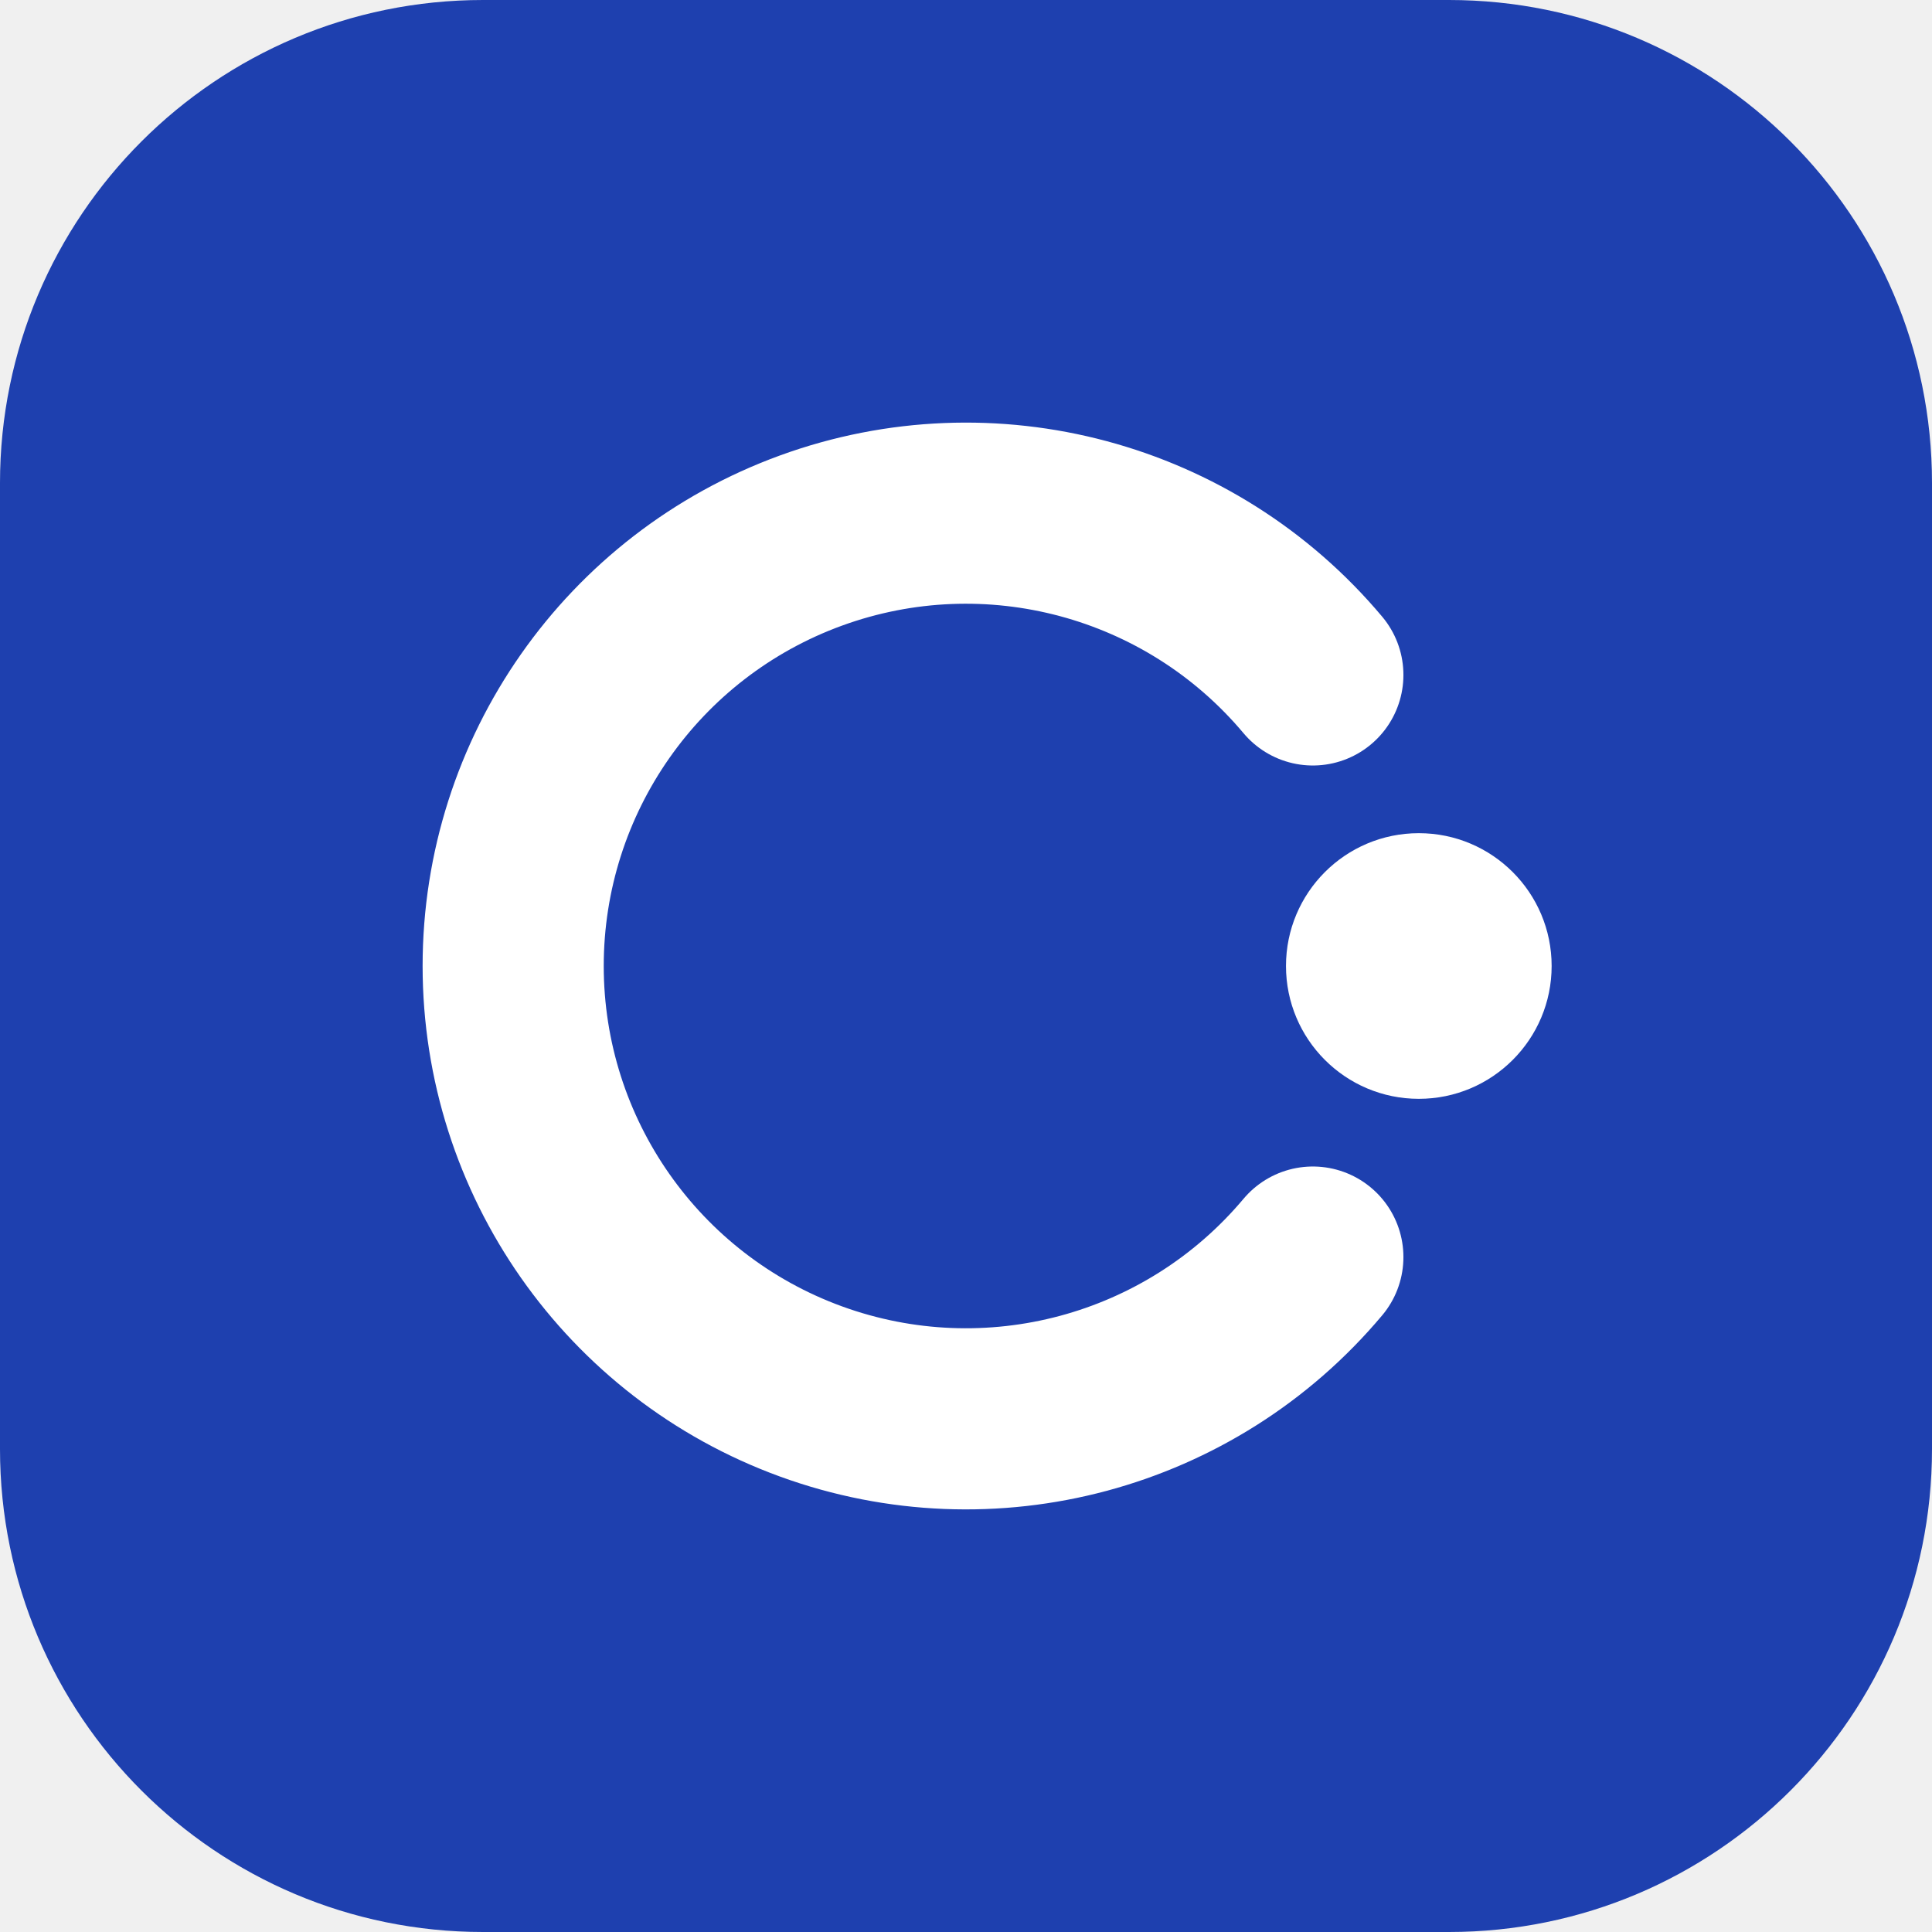
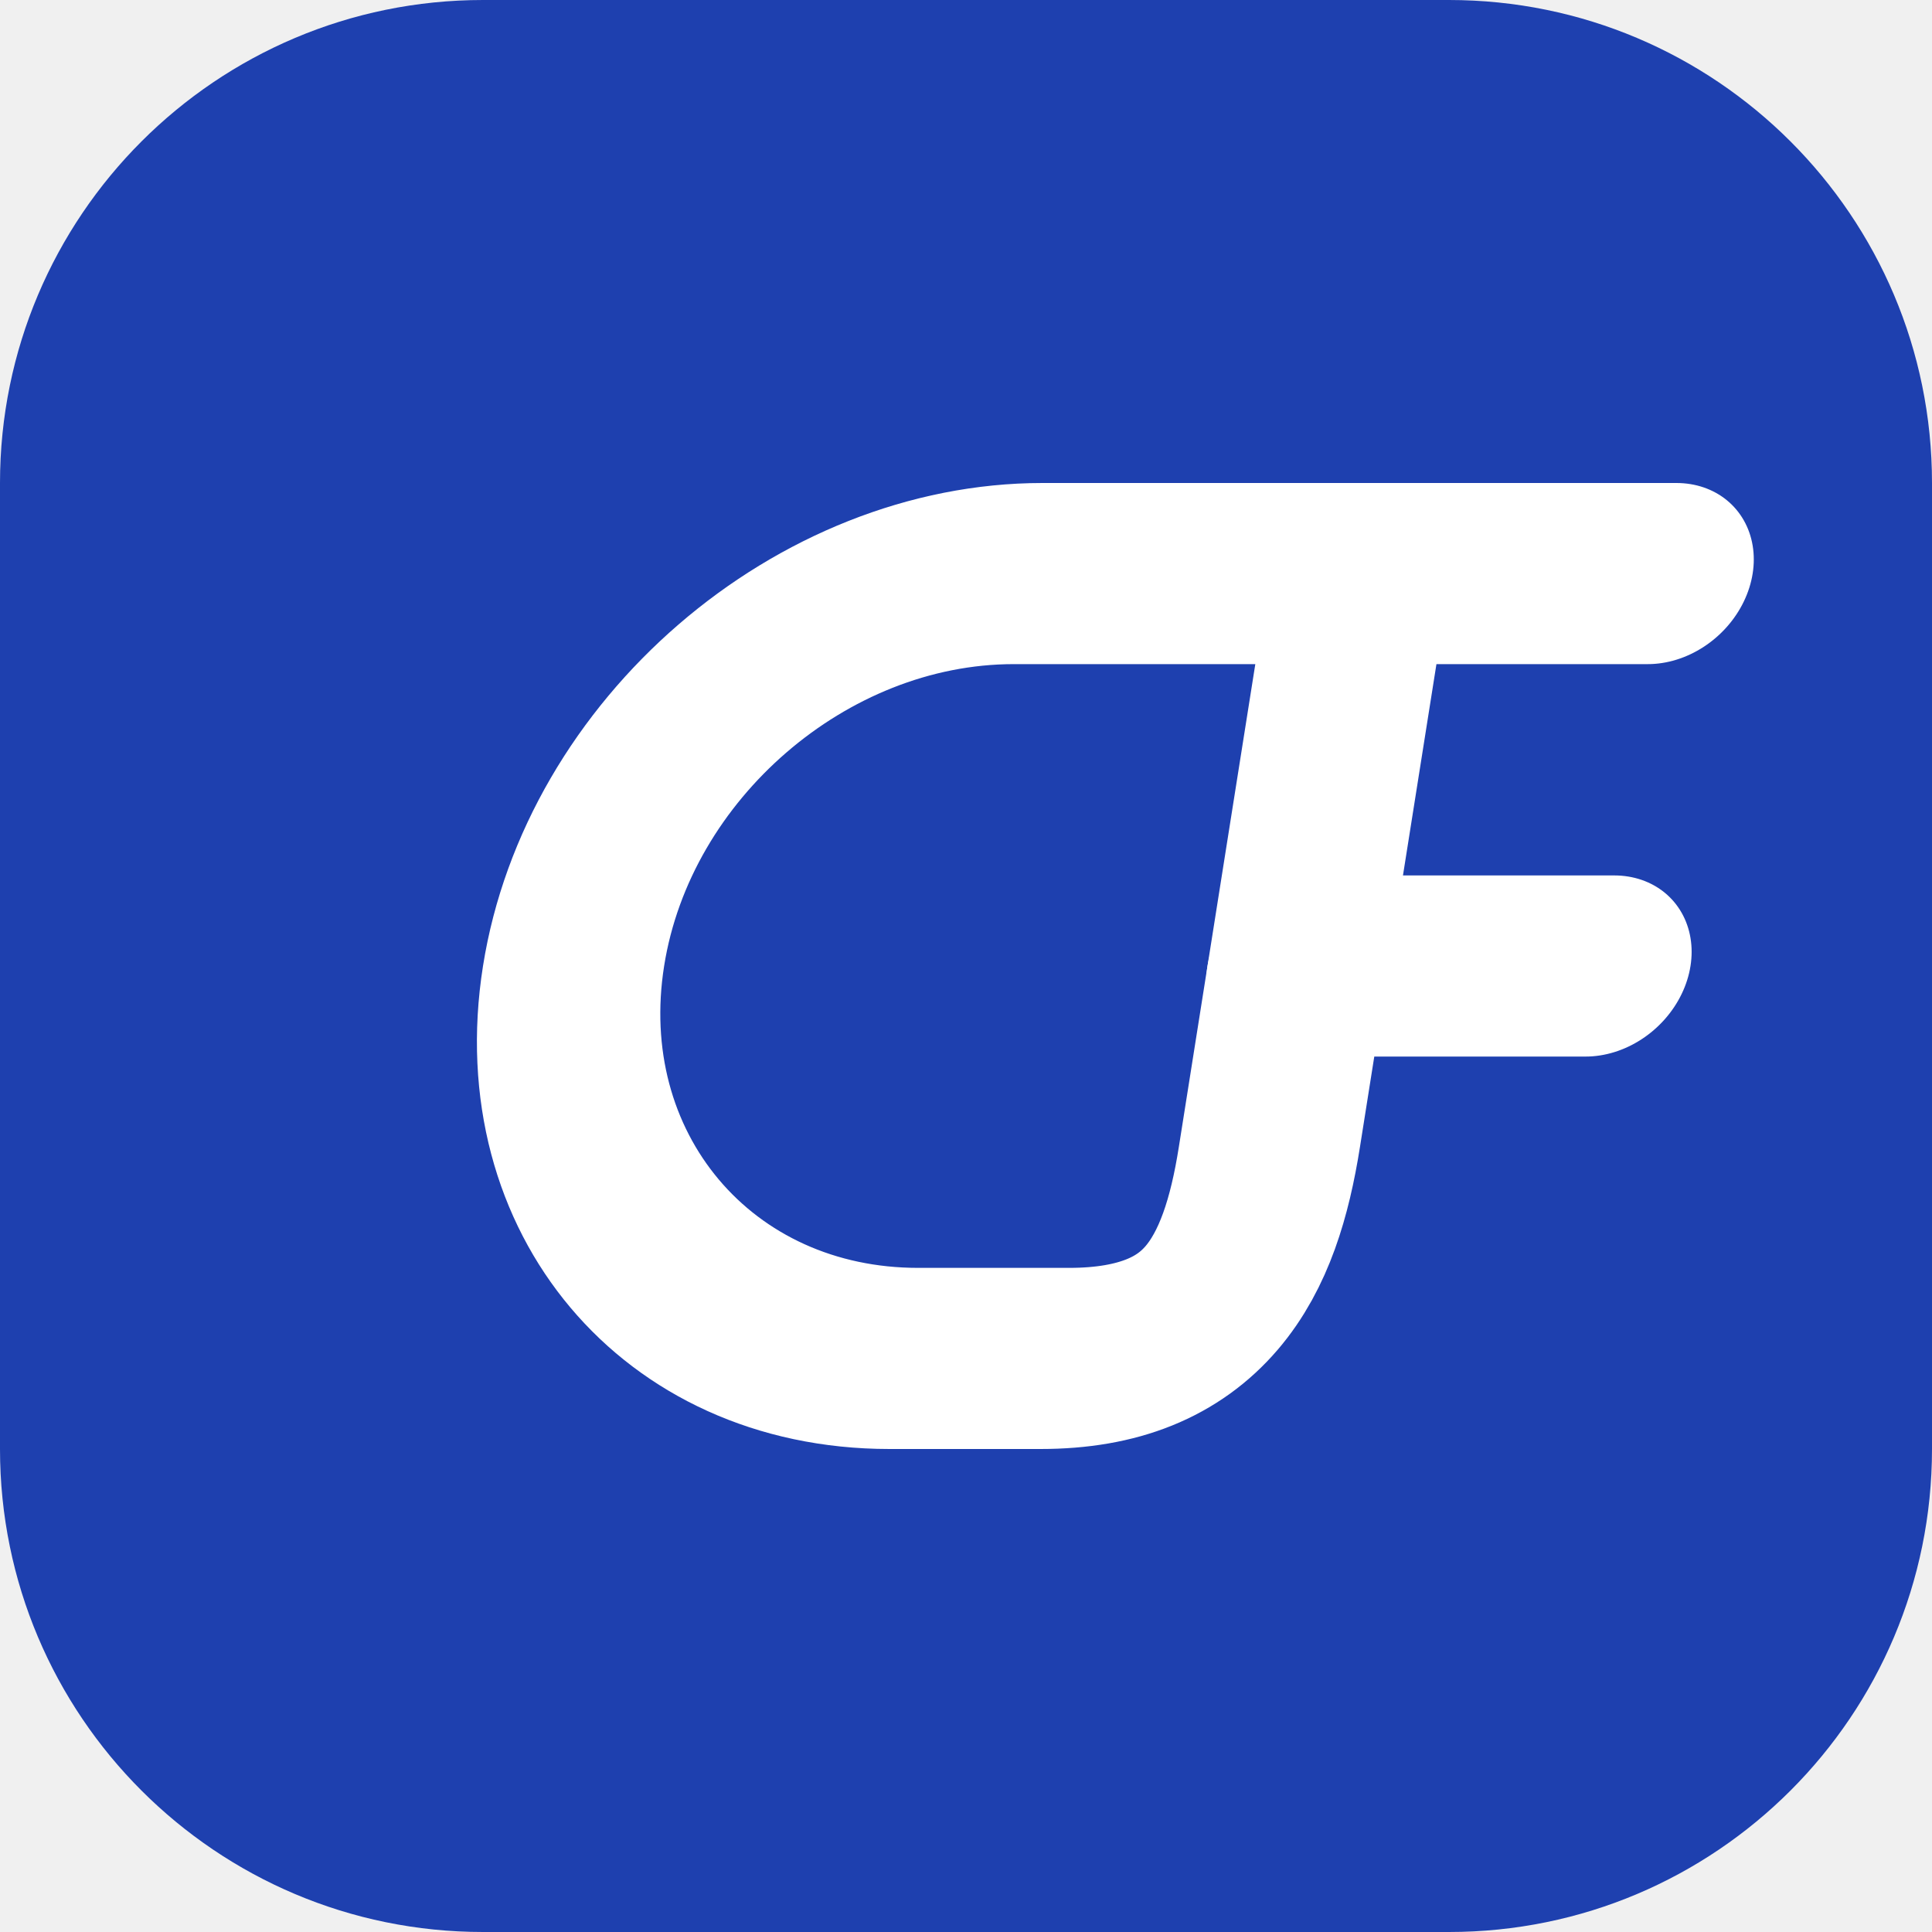
<svg xmlns="http://www.w3.org/2000/svg" width="32" height="32" viewBox="0 0 32 32">
  <rect width="32" height="32" rx="8" fill="#1E40AF" />
-   <path d="M21.745 11.179A7.5 7.5 0 1 0 21.745 20.821" fill="none" stroke="#FFFFFF" stroke-width="3" stroke-linecap="round" />
-   <circle cx="23.5" cy="16" r="2.2" fill="#FFFFFF" />
+   <g transform="translate(16 16) skewX(-9) translate(-16 -16)" fill="none" stroke="#FFFFFF" stroke-width="3" stroke-linecap="round" stroke-linejoin="round">
+     <path d="M26.5 9.5H16A6.5 6.5 0 0 0 16 22.5H18.5C21 22.5 21.5 21 21.5 19V9.5" />
+     <path d="M21.5 16H26.5" />
+   </g>
</svg>
